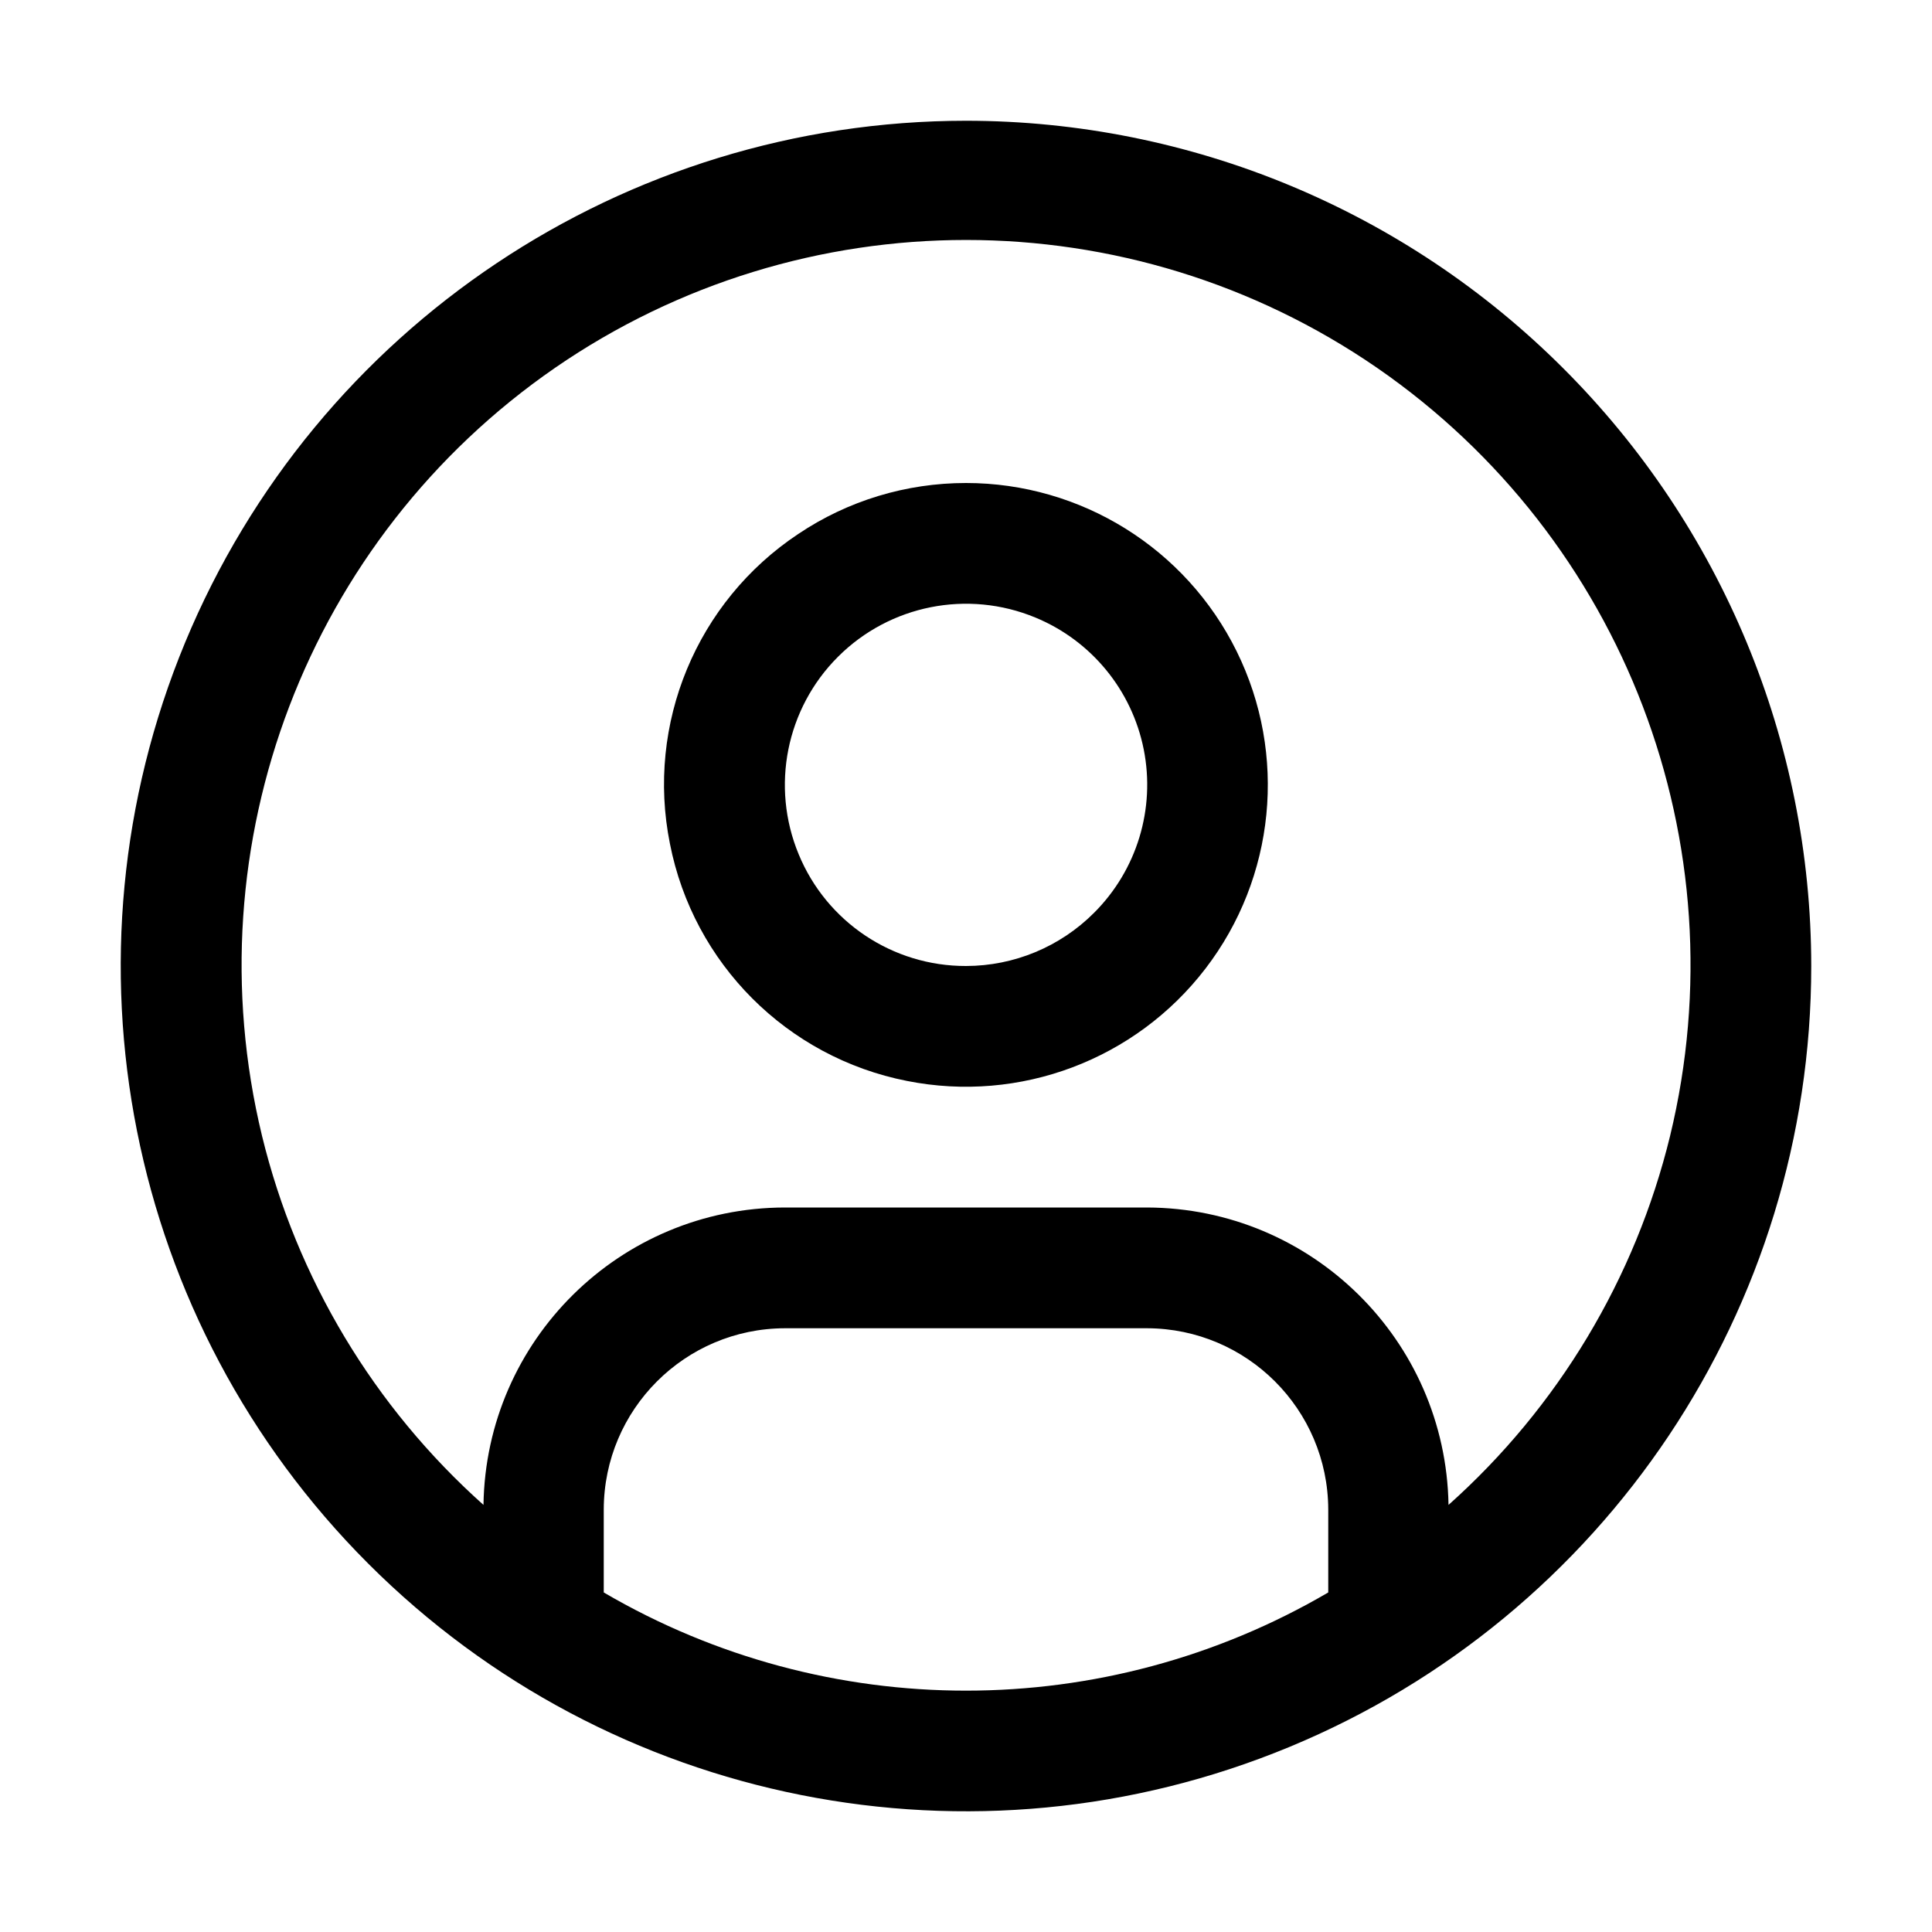
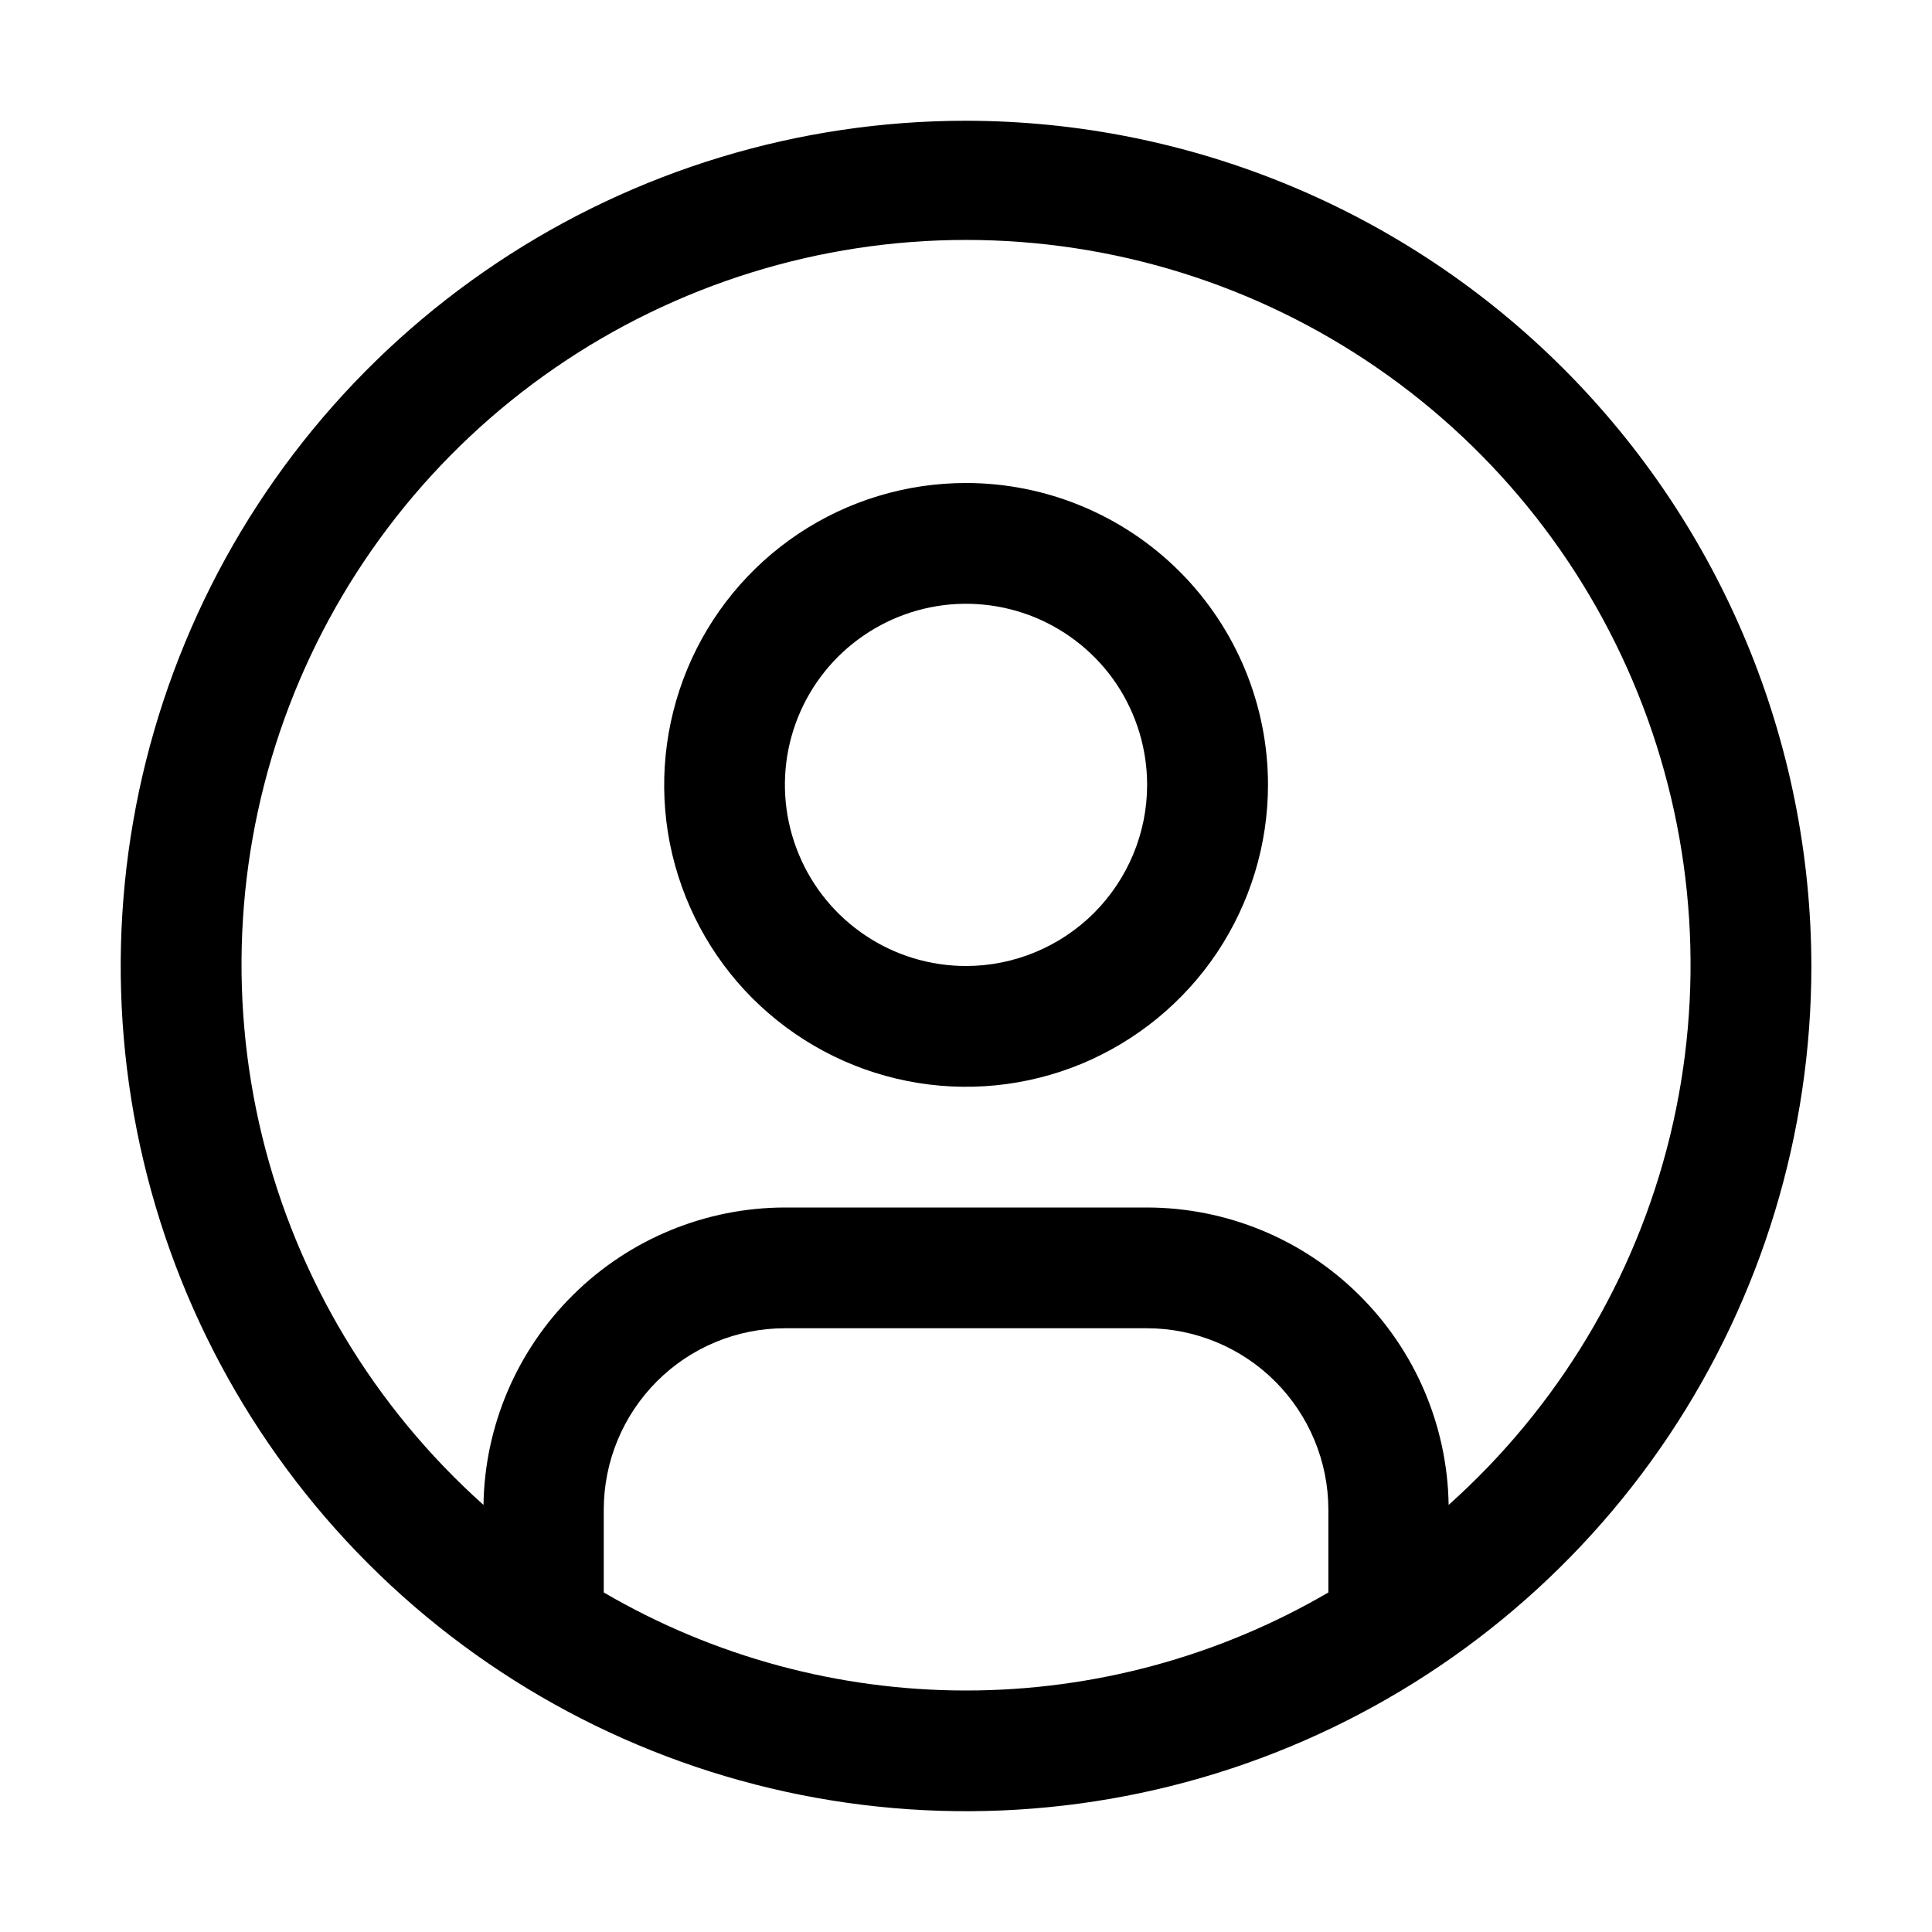
- <svg xmlns="http://www.w3.org/2000/svg" id="strib-avatar" viewBox="0 0 16 16" fill="currentcolor" class="strib-icon strib-avatar" width="16" height="16">
-   <path d="M8 4c-.495 0-.978.146-1.389.422a2.49 2.49 0 0 0-1.063 2.565 2.49 2.49 0 0 0 1.964 1.965A2.5 2.5 0 1 0 8 4m0 4a1.495 1.495 0 0 1-1.386-.926 1.5 1.5 0 0 1 .326-1.635 1.5 1.5 0 0 1 1.634-.325A1.498 1.498 0 0 1 9.06 7.56 1.5 1.5 0 0 1 8 8" />
-   <path d="M8 1a7.005 7.005 0 0 0-6.467 4.321A7 7 0 1 0 15 8a7 7 0 0 0-2.052-4.948A7 7 0 0 0 8 1M5 13.188V12.5A1.504 1.504 0 0 1 6.5 11h3a1.505 1.505 0 0 1 1.5 1.5v.688a5.94 5.94 0 0 1-6 0m6.996-.725A2.505 2.505 0 0 0 9.5 10h-3a2.5 2.5 0 0 0-2.496 2.463A6 6 0 0 1 2.17 9.407a6.01 6.01 0 0 1 2.427-6.361 6 6 0 0 1 6.807 0 6.01 6.01 0 0 1 2.427 6.361 6 6 0 0 1-1.835 3.056" />
+ <svg xmlns="http://www.w3.org/2000/svg" width="16" height="16" viewBox="0 0 16 16" fill="none">
+   <path d="M8 1C9.856 1.002 11.636 1.741 12.948 3.053C14.26 4.365 14.998 6.144 15.001 8C15.001 9.384 14.59 10.738 13.821 11.889C13.052 13.04 11.958 13.937 10.679 14.467C9.4 14.997 7.992 15.135 6.634 14.865C5.277 14.595 4.029 13.929 3.05 12.95C2.071 11.971 1.404 10.723 1.134 9.365C0.864 8.008 1.003 6.6 1.533 5.321C2.062 4.042 2.96 2.949 4.111 2.18C5.262 1.411 6.616 1 8 1ZM6.5 11C6.103 11 5.721 11.158 5.44 11.44C5.159 11.721 5.001 12.102 5 12.5V13.188C5.911 13.72 6.946 14 8 14C9.055 14 10.09 13.72 11.001 13.188V12.5C11 12.102 10.841 11.721 10.56 11.44C10.279 11.159 9.898 11.001 9.5 11H6.5ZM8 1.987C6.785 1.987 5.598 2.357 4.597 3.046C3.596 3.735 2.827 4.713 2.394 5.849C1.961 6.984 1.883 8.225 2.17 9.406C2.458 10.587 3.098 11.653 4.004 12.463C4.014 11.807 4.282 11.181 4.749 10.721C5.215 10.26 5.845 10.001 6.5 10H9.5C10.156 10.001 10.786 10.26 11.252 10.721C11.719 11.181 11.987 11.807 11.997 12.463C12.903 11.653 13.543 10.587 13.831 9.406C14.118 8.225 14.039 6.984 13.606 5.849C13.173 4.713 12.405 3.735 11.404 3.046C10.403 2.356 9.216 1.987 8 1.987ZM8 4C8.663 4 9.299 4.264 9.768 4.732C10.237 5.201 10.501 5.837 10.501 6.5C10.501 6.994 10.353 7.478 10.079 7.889C9.804 8.3 9.413 8.62 8.957 8.81C8.5 8.999 7.997 9.049 7.512 8.952C7.027 8.856 6.582 8.617 6.232 8.268C5.882 7.918 5.645 7.472 5.548 6.987C5.452 6.502 5.502 6 5.691 5.543C5.88 5.086 6.2 4.696 6.611 4.421C7.022 4.146 7.506 4 8 4ZM8.574 5.114C8.3 5.001 7.998 4.971 7.708 5.029C7.417 5.087 7.15 5.23 6.94 5.439C6.73 5.649 6.587 5.916 6.529 6.207C6.471 6.498 6.501 6.8 6.615 7.074C6.728 7.348 6.92 7.582 7.167 7.747C7.413 7.912 7.704 8 8 8C8.398 8 8.779 7.841 9.06 7.561C9.341 7.279 9.5 6.898 9.5 6.5C9.5 6.203 9.412 5.914 9.248 5.667C9.083 5.42 8.848 5.228 8.574 5.114Z" fill="currentcolor" />
</svg>
